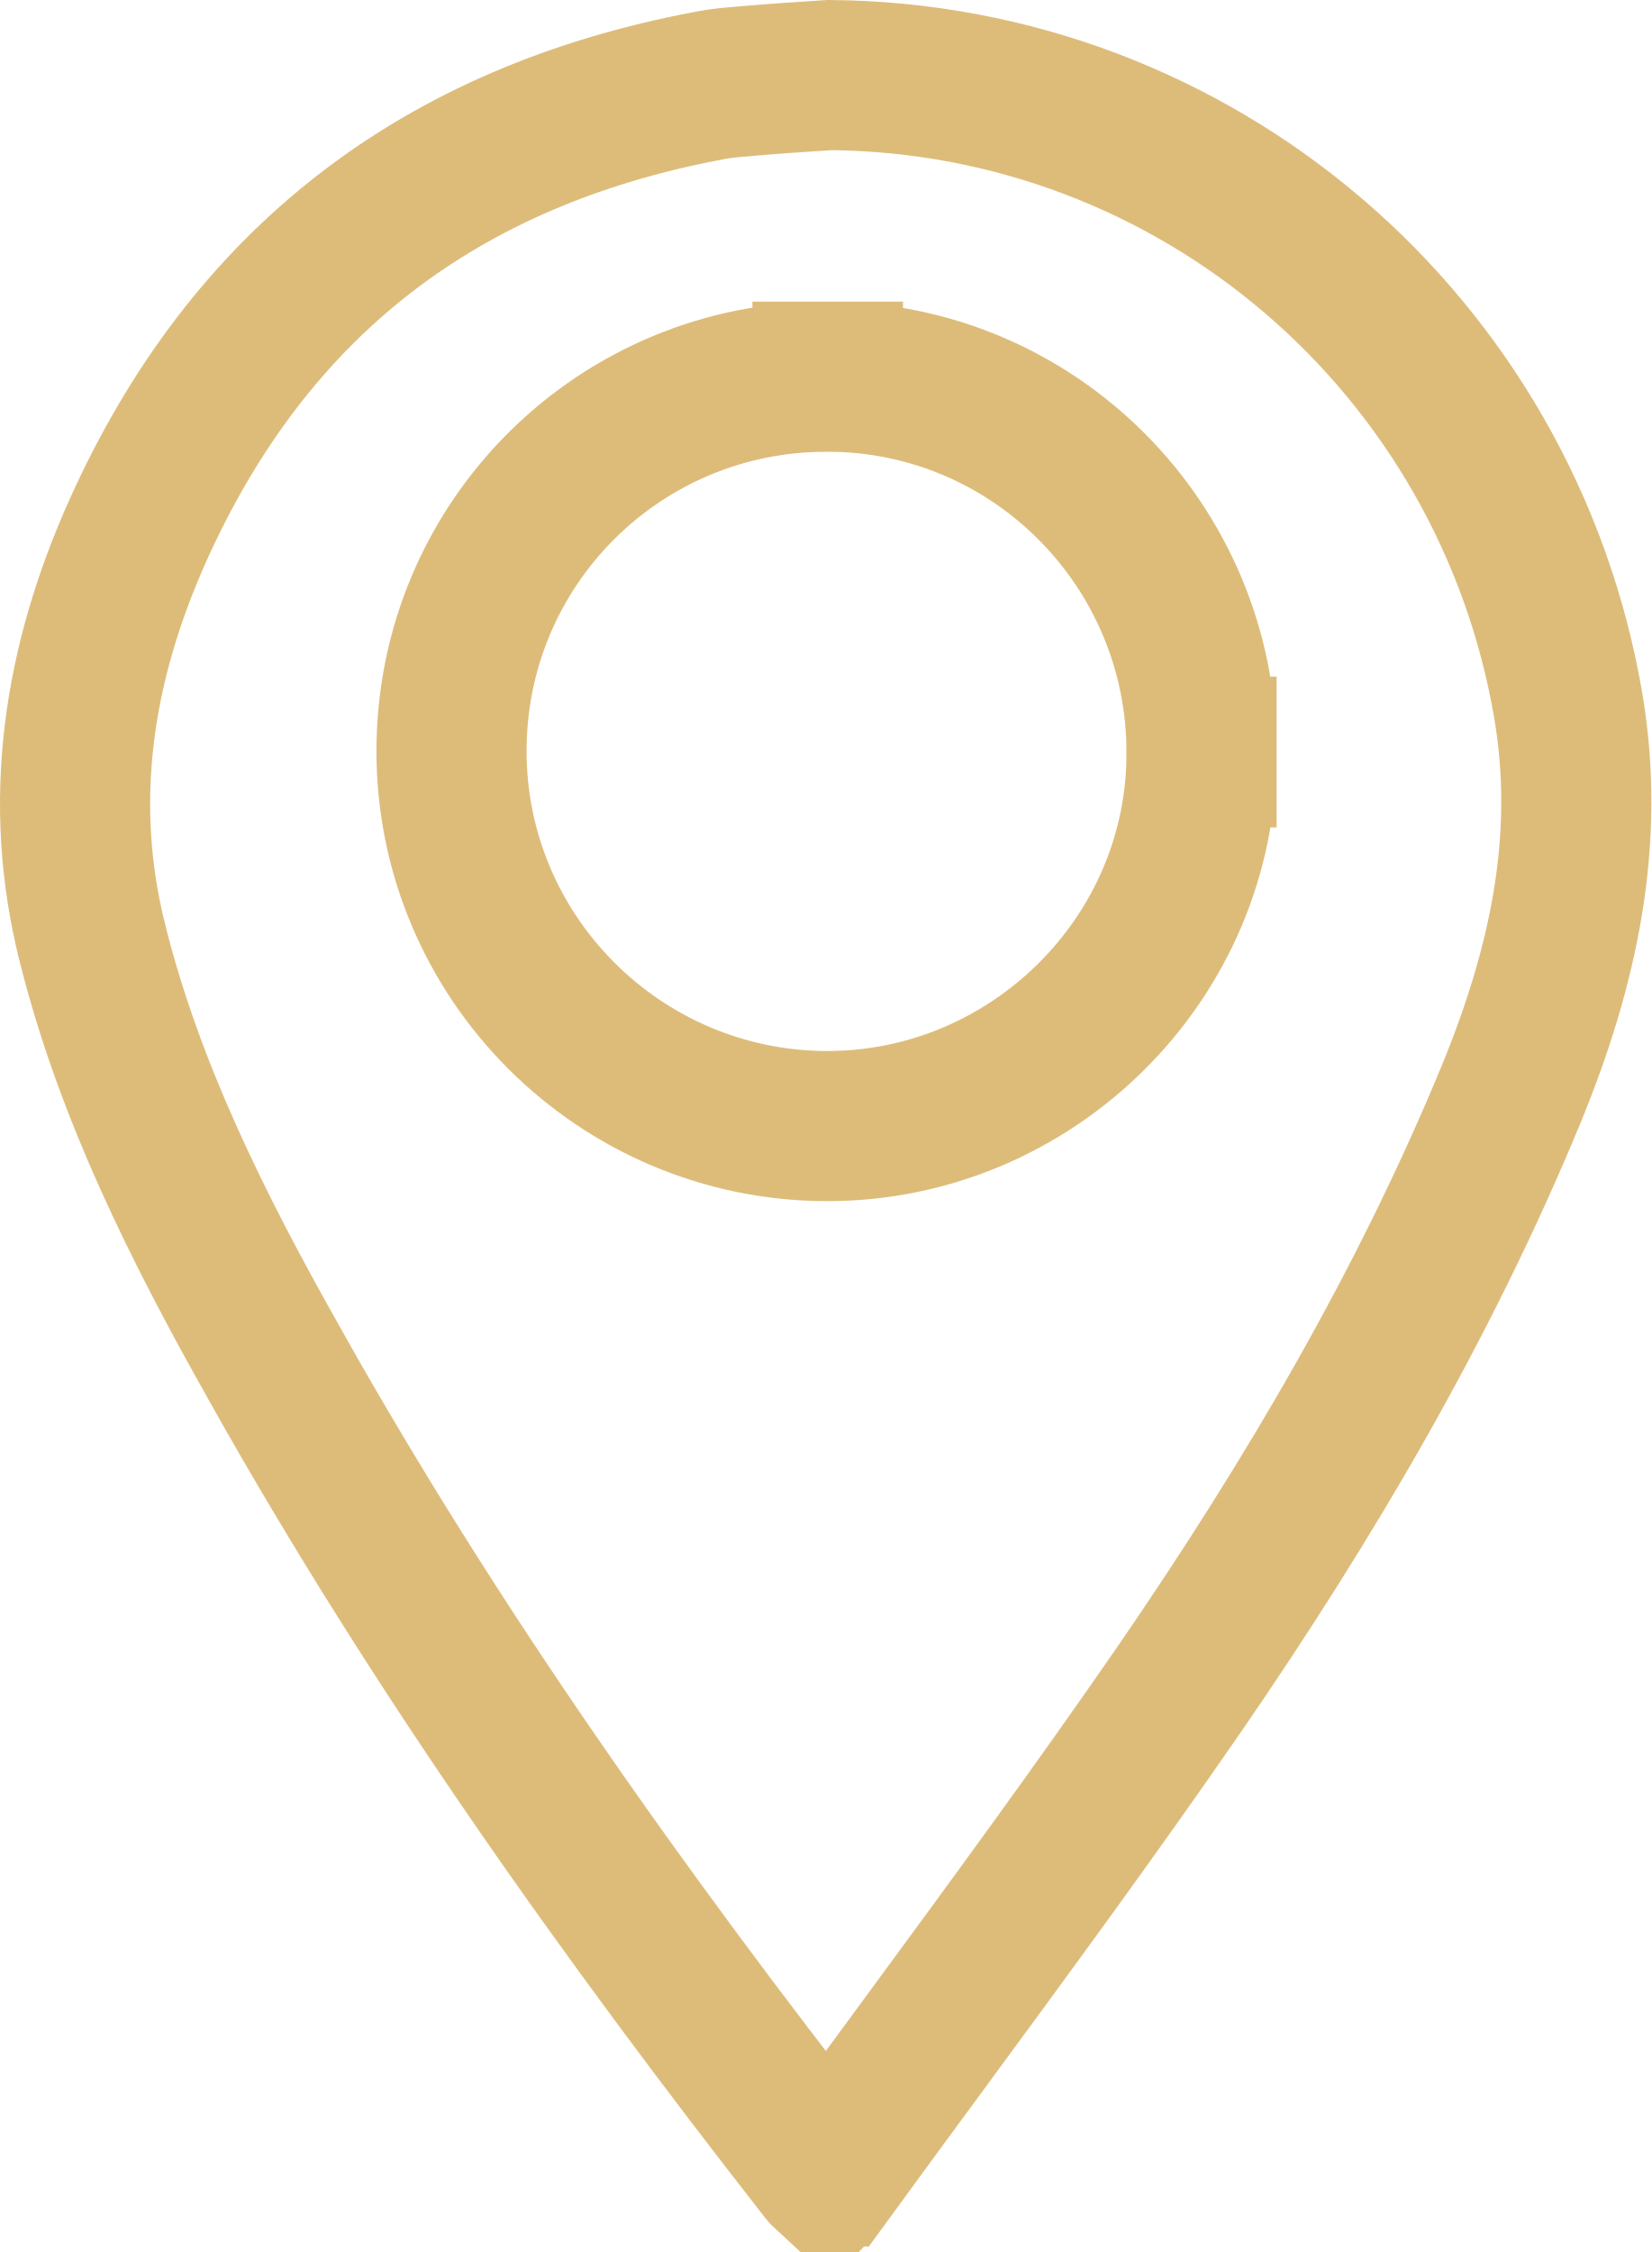
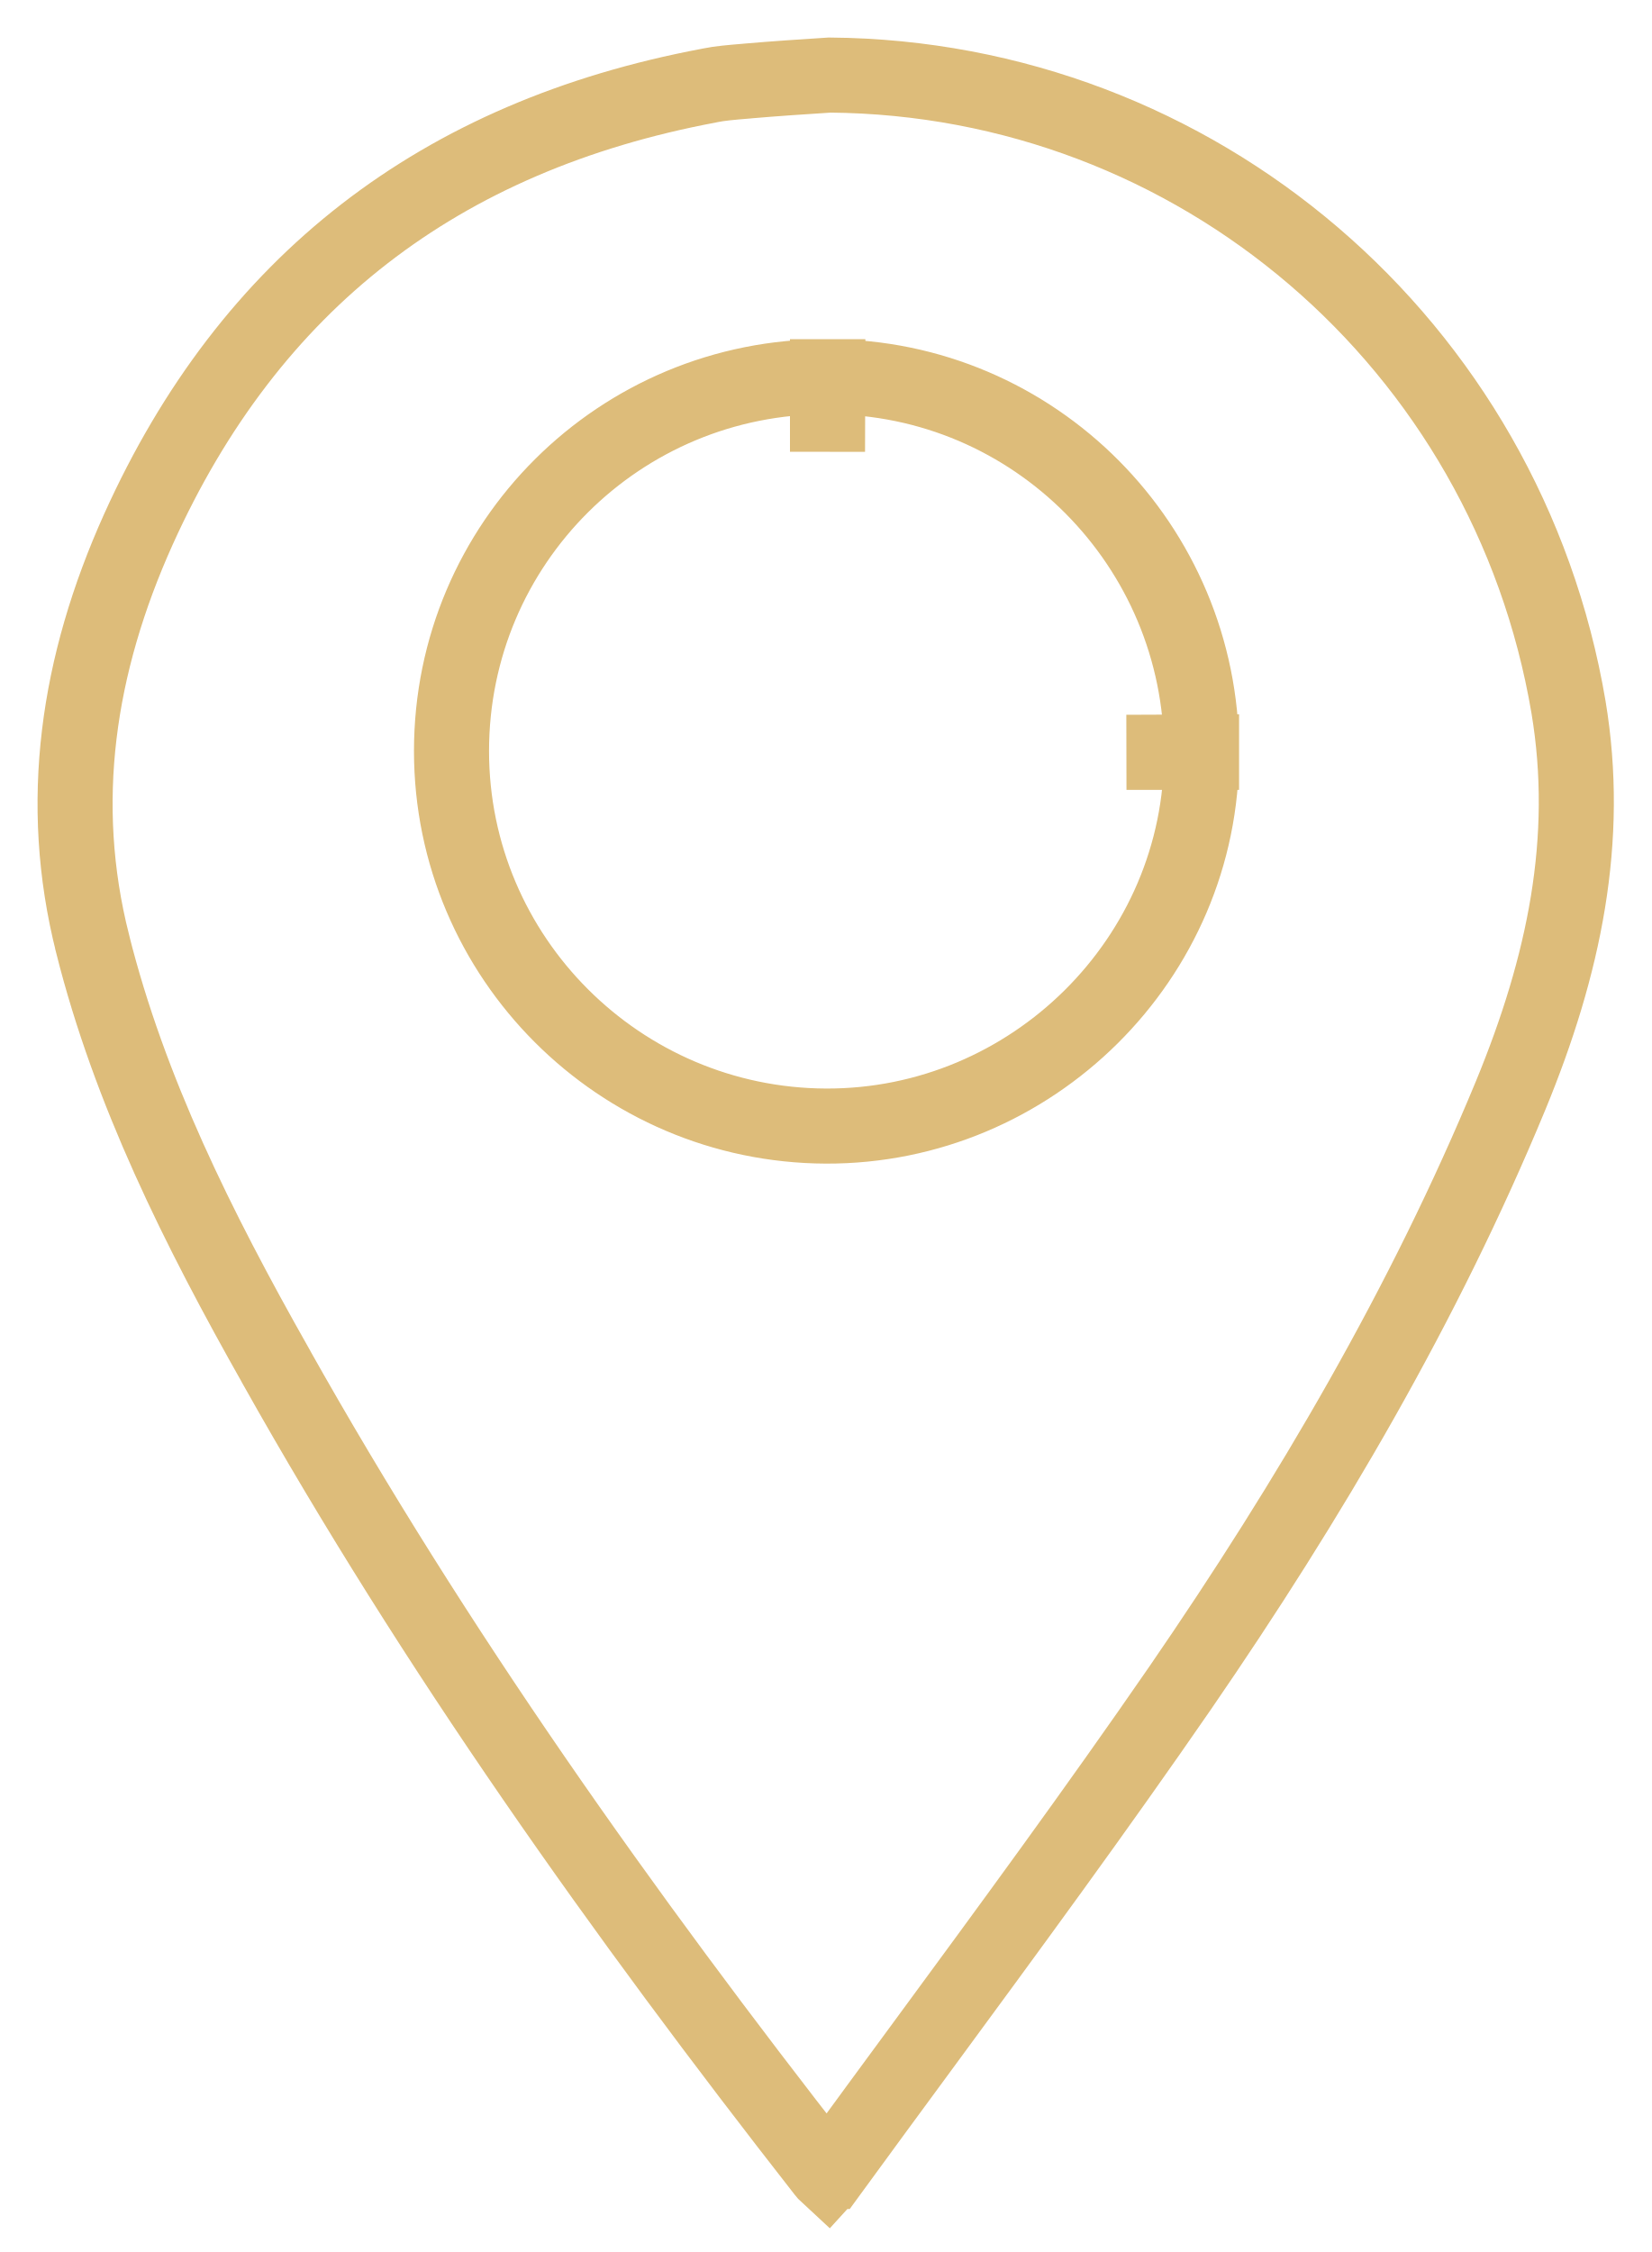
<svg xmlns="http://www.w3.org/2000/svg" width="22" height="30" viewBox="0 0 22 30" fill="none">
-   <path d="M11.025 5.018C8.257 5.009 6.015 7.236 6.015 10.005C6.015 12.757 8.255 14.99 11.003 15.001C13.743 15.011 16.017 12.77 16.007 10.02M11.025 5.018C11.026 5.018 11.027 5.018 11.027 5.018L11.024 6.018V5.018C11.024 5.018 11.025 5.018 11.025 5.018ZM11.025 5.018C13.782 5.019 16.006 7.269 16.007 10.02M16.007 10.02C16.007 10.021 16.007 10.021 16.007 10.022H15.007L16.007 10.018C16.007 10.019 16.007 10.019 16.007 10.02ZM11.066 28.927L11.065 28.927C11.049 28.949 11.035 28.965 11.024 28.977C11.012 28.966 10.998 28.951 10.982 28.93L10.982 28.93L10.978 28.925C8.295 25.493 5.794 21.974 3.678 18.206L3.677 18.203C2.63 16.352 1.726 14.531 1.234 12.575L1.234 12.573C0.758 10.695 1.032 8.855 1.843 7.053C3.329 3.757 5.86 1.815 9.442 1.141L9.451 1.139L9.46 1.137C9.588 1.111 9.733 1.098 9.953 1.08L9.953 1.08L9.96 1.079C10.319 1.048 10.68 1.024 11.053 1C15.94 1.039 20.078 4.582 20.896 9.421C21.189 11.182 20.84 12.858 20.125 14.593C18.976 17.372 17.45 19.972 15.725 22.482C14.608 24.103 13.443 25.688 12.269 27.286C11.868 27.831 11.467 28.377 11.066 28.927Z" stroke="#DDBC7A" stroke-width="2" />
+   <path d="M11.025 5.018C8.257 5.009 6.015 7.236 6.015 10.005C6.015 12.757 8.255 14.99 11.003 15.001C13.743 15.011 16.017 12.77 16.007 10.02M11.025 5.018C11.026 5.018 11.027 5.018 11.027 5.018L11.024 6.018V5.018C11.024 5.018 11.025 5.018 11.025 5.018ZM11.025 5.018C13.782 5.019 16.006 7.269 16.007 10.02M16.007 10.02C16.007 10.021 16.007 10.021 16.007 10.022H15.007L16.007 10.018C16.007 10.019 16.007 10.019 16.007 10.02ZM11.066 28.927L11.065 28.927C11.049 28.949 11.035 28.965 11.024 28.977C11.012 28.966 10.998 28.951 10.982 28.93L10.982 28.93L10.978 28.925C8.295 25.493 5.794 21.974 3.678 18.206L3.677 18.203C2.63 16.352 1.726 14.531 1.234 12.575L1.234 12.573C0.758 10.695 1.032 8.855 1.843 7.053C3.329 3.757 5.86 1.815 9.442 1.141L9.451 1.139L9.46 1.137C9.588 1.111 9.733 1.098 9.953 1.08L9.953 1.08L9.96 1.079C10.319 1.048 10.68 1.024 11.053 1C15.94 1.039 20.078 4.582 20.896 9.421C21.189 11.182 20.84 12.858 20.125 14.593C18.976 17.372 17.45 19.972 15.725 22.482C14.608 24.103 13.443 25.688 12.269 27.286C11.868 27.831 11.467 28.377 11.066 28.927Z" stroke="#DDBC7A" strokeWidth="2" />
</svg>
